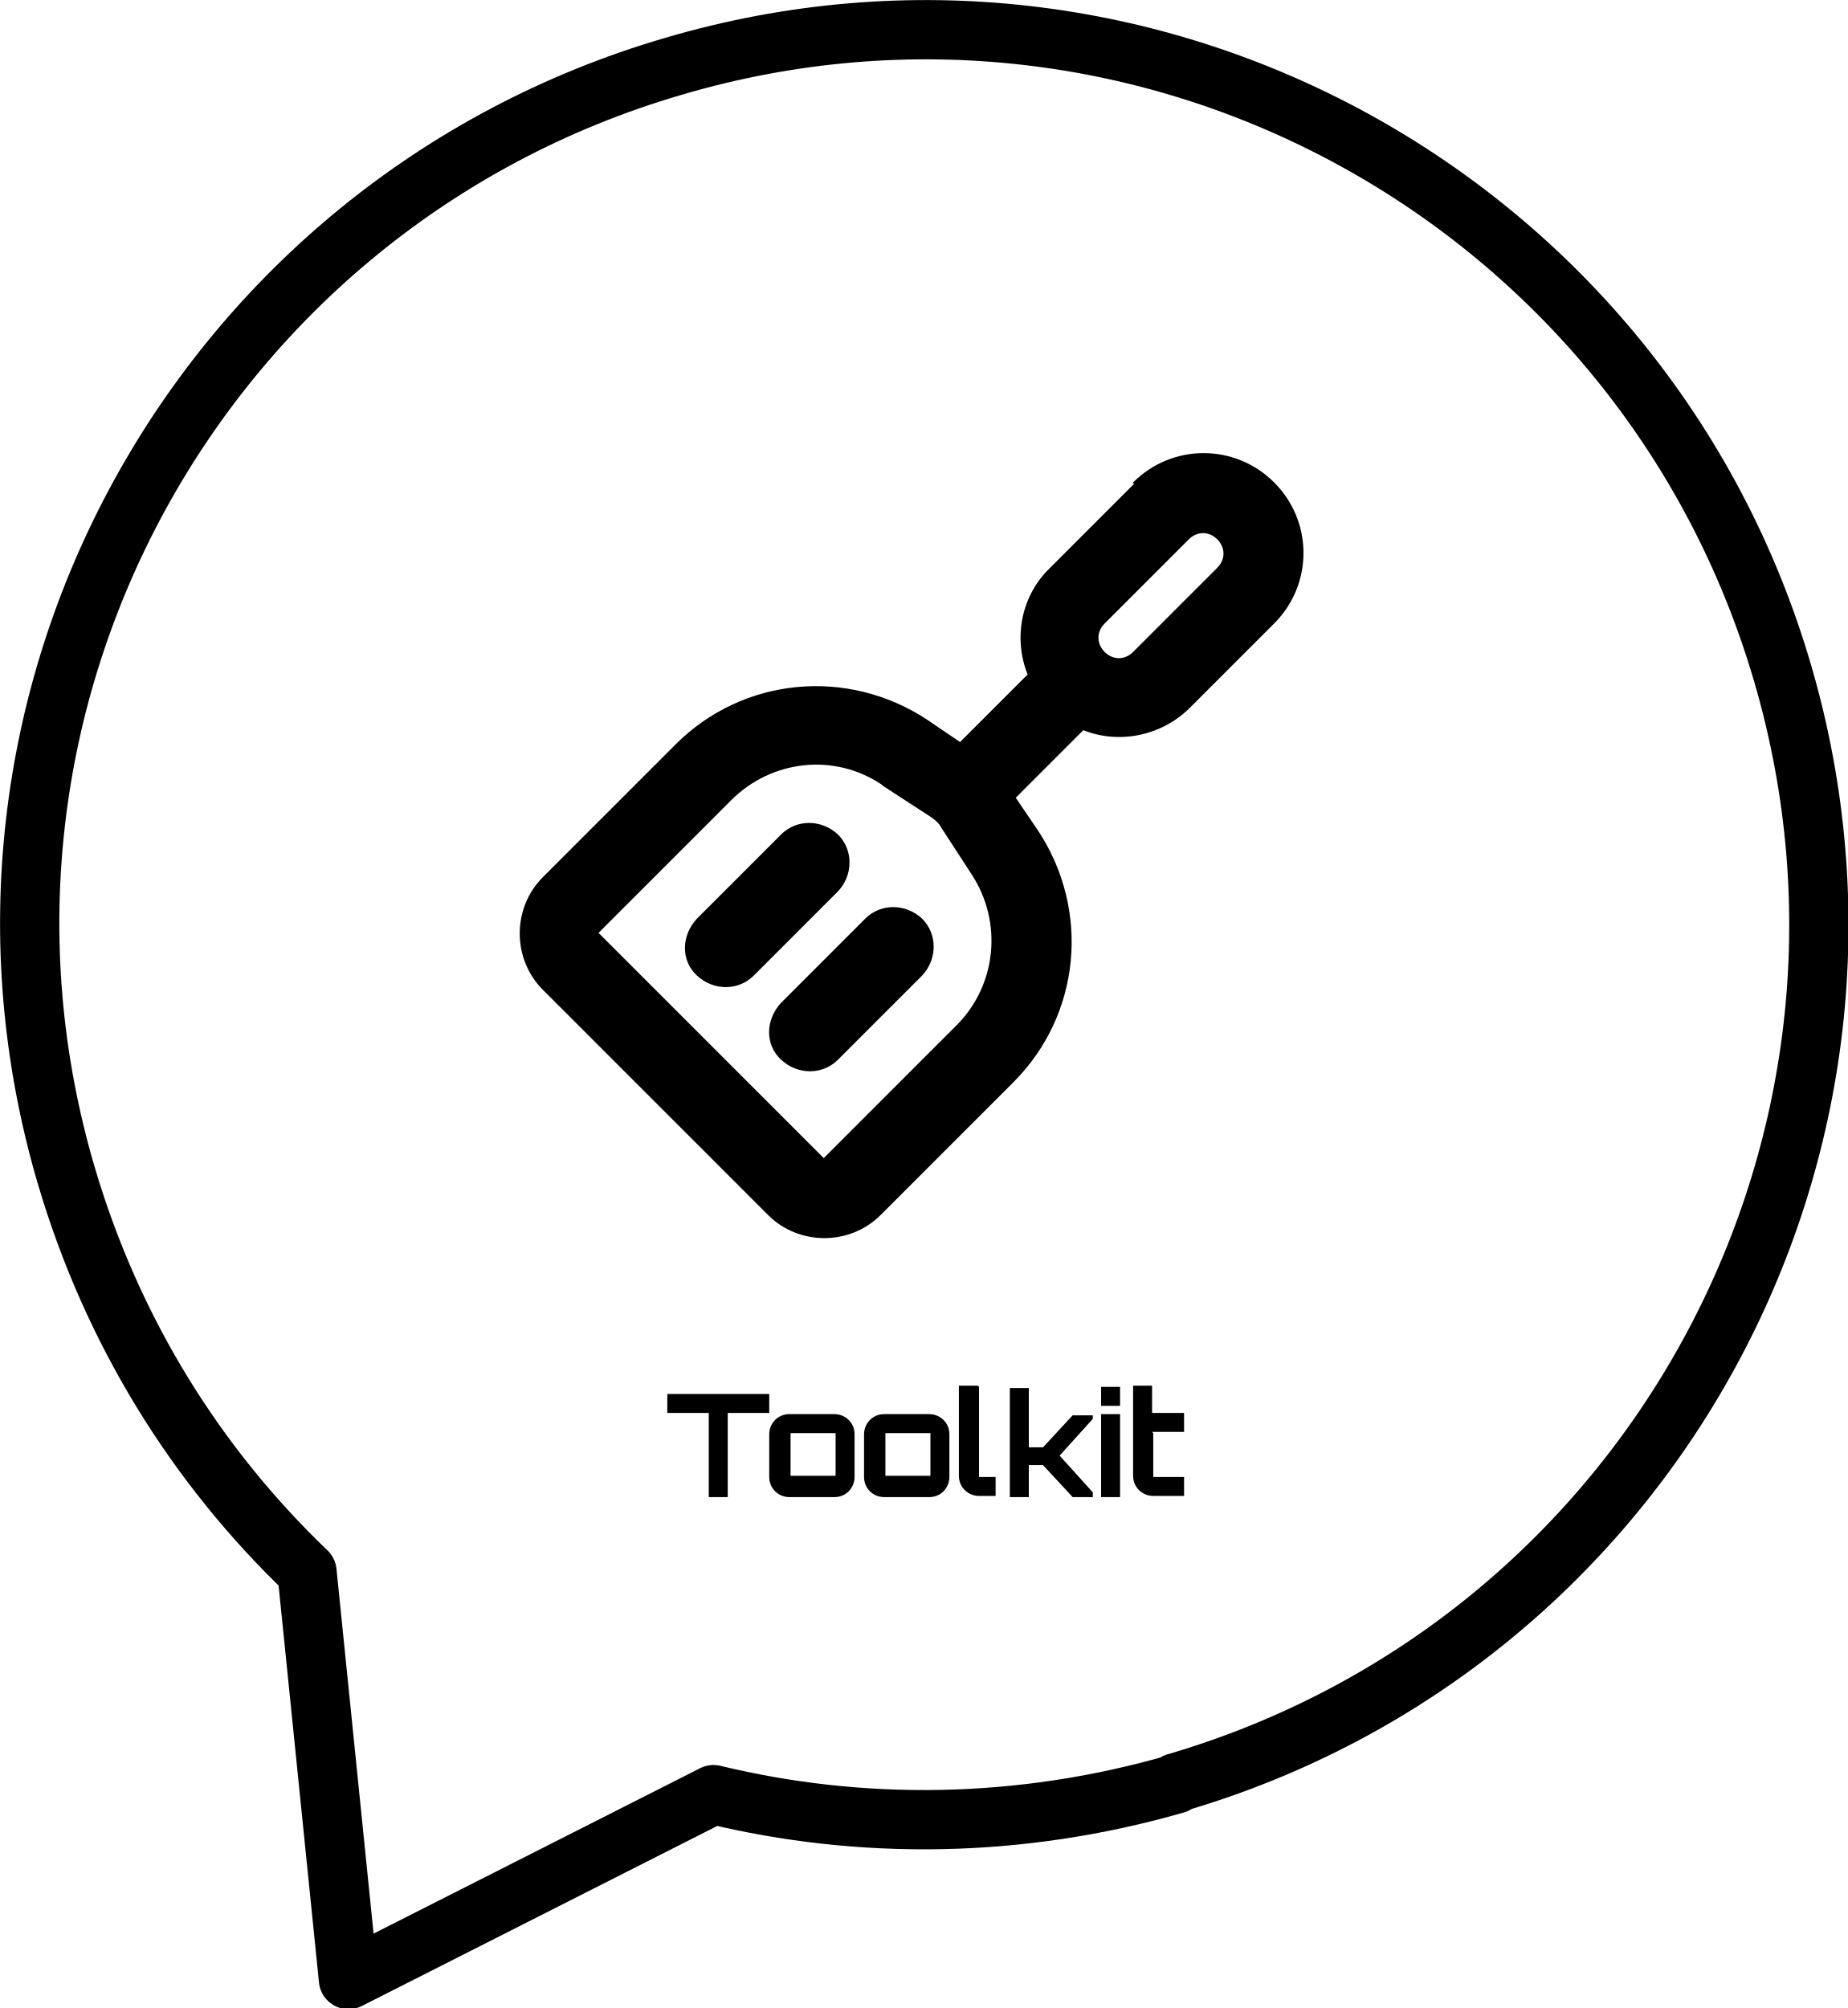
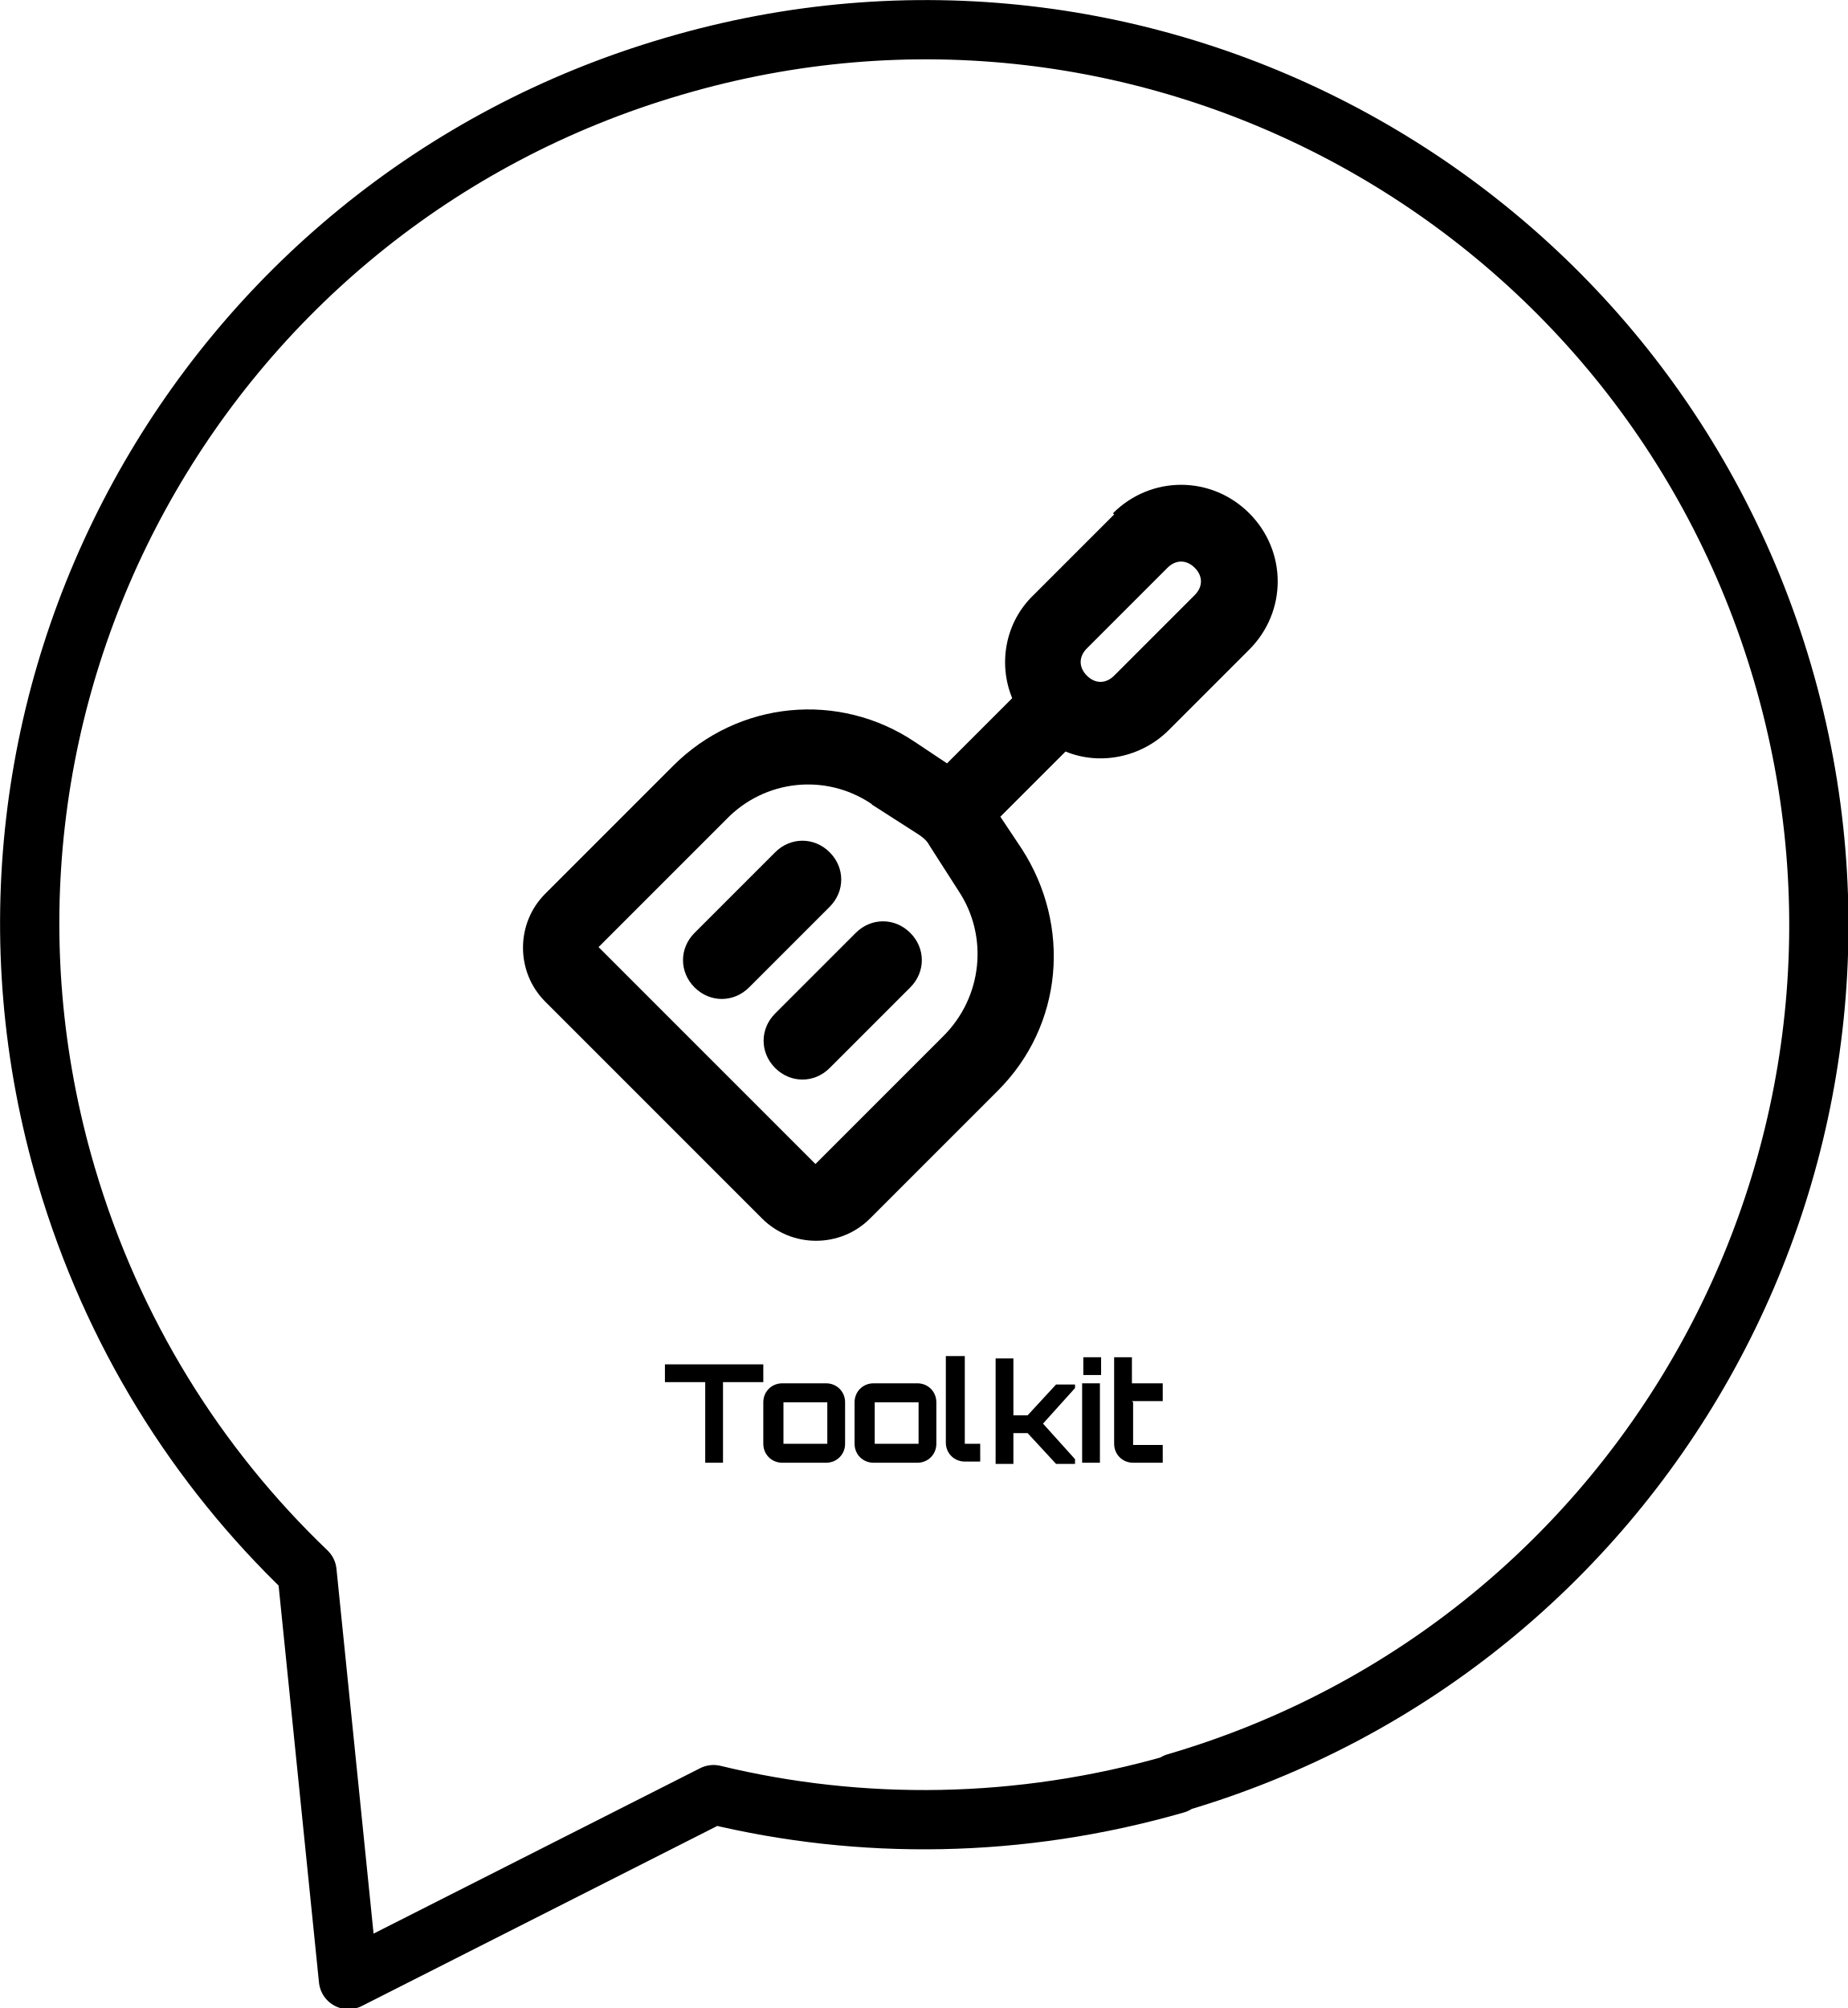
<svg xmlns="http://www.w3.org/2000/svg" id="Layer_1" version="1.1" viewBox="0 0 155.9 169.4">
  <defs>
    <style>
      .st0, .st1 {
        fill: none;
      }

      .st1 {
        stroke: #000;
        stroke-linecap: round;
        stroke-linejoin: round;
        stroke-width: 5px;
      }

      .st2 {
        fill-rule: evenodd;
      }

      .st3 {
        clip-path: url(#clippath);
      }
    </style>
    <clipPath id="clippath">
-       <rect class="st0" x="37.7" y="29.9" width="80.6" height="80.6" />
+       <rect class="st0" x="38.2" y="32.9" width="77.6" height="77.6" />
    </clipPath>
  </defs>
  <path id="Vector" class="st1" d="M99.2,150.4c40-11.7,62.9-53.6,51.2-93.6C138.7,16.8,96.8-6.2,56.8,5.6,16.8,17.3-6.2,59.2,5.6,99.2c3.9,13.2,11,24.5,20.3,33.4l3.5,34.4,30.8-15.6c12.4,3,25.8,2.9,39-.9h0Z" />
-   <g class="st3">
-     <g id="Spatula-Line--Streamline-Mingcute">
-       <g id="Group">
-         <path id="Vector-2" class="st2" d="M95.6,40.7c3.3-3.3,8.6-3.3,11.9,0s3.3,8.6,0,11.9l-7.1,7.1c-2.4,2.4-6,3.1-9,1.9l-5.7,5.7,1.9,2.8c4.4,6.7,3.6,15.5-2.1,21.2l-11.2,11.2c-2.6,2.6-6.9,2.6-9.5,0l-19-19c-2.6-2.6-2.6-6.9,0-9.5l11.2-11.2c5.7-5.7,14.5-6.5,21.2-2.1l2.8,1.9,5.7-5.7c-1.2-3-.6-6.6,1.9-9l7.1-7.1h-.1ZM102.7,45.5c-.7-.7-1.7-.7-2.4,0l-7.1,7.1c-.7.7-.7,1.7,0,2.4s1.7.7,2.4,0l7.1-7.1c.7-.7.7-1.7,0-2.4ZM74.4,66.2c-4-2.7-9.3-2.1-12.7,1.3l-11.2,11.2,19,19,11.2-11.2c3.4-3.4,3.9-8.7,1.3-12.7l-2.6-4c-.2-.4-.6-.7-.9-.9l-4-2.6h0ZM70.7,70.4c1.3,1.3,1.3,3.4,0,4.8l-7.1,7.1c-1.3,1.3-3.4,1.3-4.8,0s-1.3-3.4,0-4.8l7.1-7.1c1.3-1.3,3.4-1.3,4.8,0ZM77.8,77.5c1.3,1.3,1.3,3.4,0,4.8l-7.1,7.1c-1.3,1.3-3.4,1.3-4.8,0s-1.3-3.4,0-4.8l7.1-7.1c1.3-1.3,3.4-1.3,4.8,0Z" />
+   <g>
+     <g class="st3">
+       <g id="Spatula-Line--Streamline-Mingcute">
+         <g id="Group">
+           <path id="Vector-2" class="st2" d="M93.9,43.3c3.2-3.2,8.3-3.2,11.5,0s3.2,8.3,0,11.5l-6.8,6.8c-2.3,2.3-5.8,3-8.7,1.8l-5.5,5.5,1.8,2.7c4.2,6.5,3.5,14.9-2,20.4l-10.8,10.8c-2.5,2.5-6.6,2.5-9.1,0l-18.3-18.3c-2.5-2.5-2.5-6.6,0-9.1l10.8-10.8c5.5-5.5,14-6.3,20.4-2l2.7,1.8,5.5-5.5c-1.2-2.9-.6-6.4,1.8-8.7l6.8-6.8h0ZM100.8,47.9c-.7-.7-1.6-.7-2.3,0l-6.8,6.8c-.7.7-.7,1.6,0,2.3s1.6.7,2.3,0l6.8-6.8c.7-.7.7-1.6,0-2.3ZM73.5,67.8c-3.9-2.6-9-2-12.2,1.3l-10.8,10.8,18.3,18.3,10.8-10.8c3.3-3.3,3.8-8.4,1.3-12.2l-2.5-3.9c-.2-.4-.6-.7-.9-.9l-3.9-2.5h0ZM70,71.9c1.3,1.3,1.3,3.3,0,4.6l-6.8,6.8c-1.3,1.3-3.3,1.3-4.6,0s-1.3-3.3,0-4.6l6.8-6.8c1.3-1.3,3.3-1.3,4.6,0ZM76.8,78.7c1.3,1.3,1.3,3.3,0,4.6l-6.8,6.8c-1.3,1.3-3.3,1.3-4.6,0s-1.3-3.3,0-4.6l6.8-6.8c1.3-1.3,3.3-1.3,4.6,0Z" />
+         </g>
      </g>
    </g>
-   </g>
-   <g>
-     <path d="M64.9,117.6v1.6h-3.5v7.1h-1.6v-7.1h-3.5v-1.6h8.6Z" />
-     <path d="M70.4,119.3c.9,0,1.7.7,1.7,1.7v3.6c0,.9-.7,1.7-1.7,1.7h-3.8c-.9,0-1.7-.7-1.7-1.7v-3.6c0-.9.7-1.7,1.7-1.7h3.8ZM66.7,120.9s0,0,0,0v3.6s0,0,0,0h3.8s0,0,0,0v-3.6s0,0,0,0h-3.8Z" />
-     <path d="M78.4,119.3c.9,0,1.7.7,1.7,1.7v3.6c0,.9-.7,1.7-1.7,1.7h-3.8c-.9,0-1.7-.7-1.7-1.7v-3.6c0-.9.7-1.7,1.7-1.7h3.8ZM74.7,120.9s0,0,0,0v3.6s0,0,0,0h3.8s0,0,0,0v-3.6s0,0,0,0h-3.8Z" />
-     <path d="M82.6,117v7.6s0,0,0,0h1.4v1.6h-1.4c-.9,0-1.7-.7-1.7-1.7v-7.6h1.6Z" />
-     <path d="M92.2,119.3v.4l-2.8,3.1,2.8,3.1v.4h-1.7l-2.5-2.7h-1.2v2.7h-1.6v-9.2h1.6v5h1.2l2.5-2.7h1.7Z" />
-     <path d="M94.5,117v1.6h-1.6v-1.6h1.6ZM92.9,119.3h1.6v7h-1.6v-7Z" />
-     <path d="M97.3,120.9v3.7s0,0,0,0h2.6v1.6h-2.6c-.9,0-1.7-.7-1.7-1.7v-7.6h1.6v2.3h2.7v1.6h-2.7Z" />
+     <g>
+       <path d="M64.4,115.1v1.5h-3.4v6.8h-1.5v-6.8h-3.4v-1.5h8.3Z" />
+       <path d="M69.7,116.7c.9,0,1.6.7,1.6,1.6v3.5c0,.9-.7,1.6-1.6,1.6h-3.7c-.9,0-1.6-.7-1.6-1.6v-3.5c0-.9.7-1.6,1.6-1.6h3.7ZM66.1,118.3h0v3.5h3.7v-3.5h-3.7Z" />
+       <path d="M77.4,116.7c.9,0,1.6.7,1.6,1.6v3.5c0,.9-.7,1.6-1.6,1.6h-3.7c-.9,0-1.6-.7-1.6-1.6v-3.5c0-.9.7-1.6,1.6-1.6h3.7ZM73.8,118.3h0v3.5h3.7v-3.5h-3.7Z" />
+       <path d="M81.4,114.5v7.3h1.3v1.5h-1.3c-.9,0-1.6-.7-1.6-1.6v-7.3h1.6Z" />
+       <path d="M90.7,116.7v.4l-2.7,3,2.7,3v.4h-1.6l-2.4-2.6h-1.2v2.6h-1.5v-8.9h1.5v4.8h1.2l2.4-2.6h1.6Z" />
+       <path d="M92.9,114.5v1.5h-1.5v-1.5h1.5ZM91.3,116.7h1.5v6.7h-1.5v-6.7Z" />
+       <path d="M95.6,118.3v3.6h2.5v1.5h-2.5c-.9,0-1.6-.7-1.6-1.6v-7.3h1.5v2.2h2.6v1.5h-2.6,0Z" />
+     </g>
  </g>
</svg>
